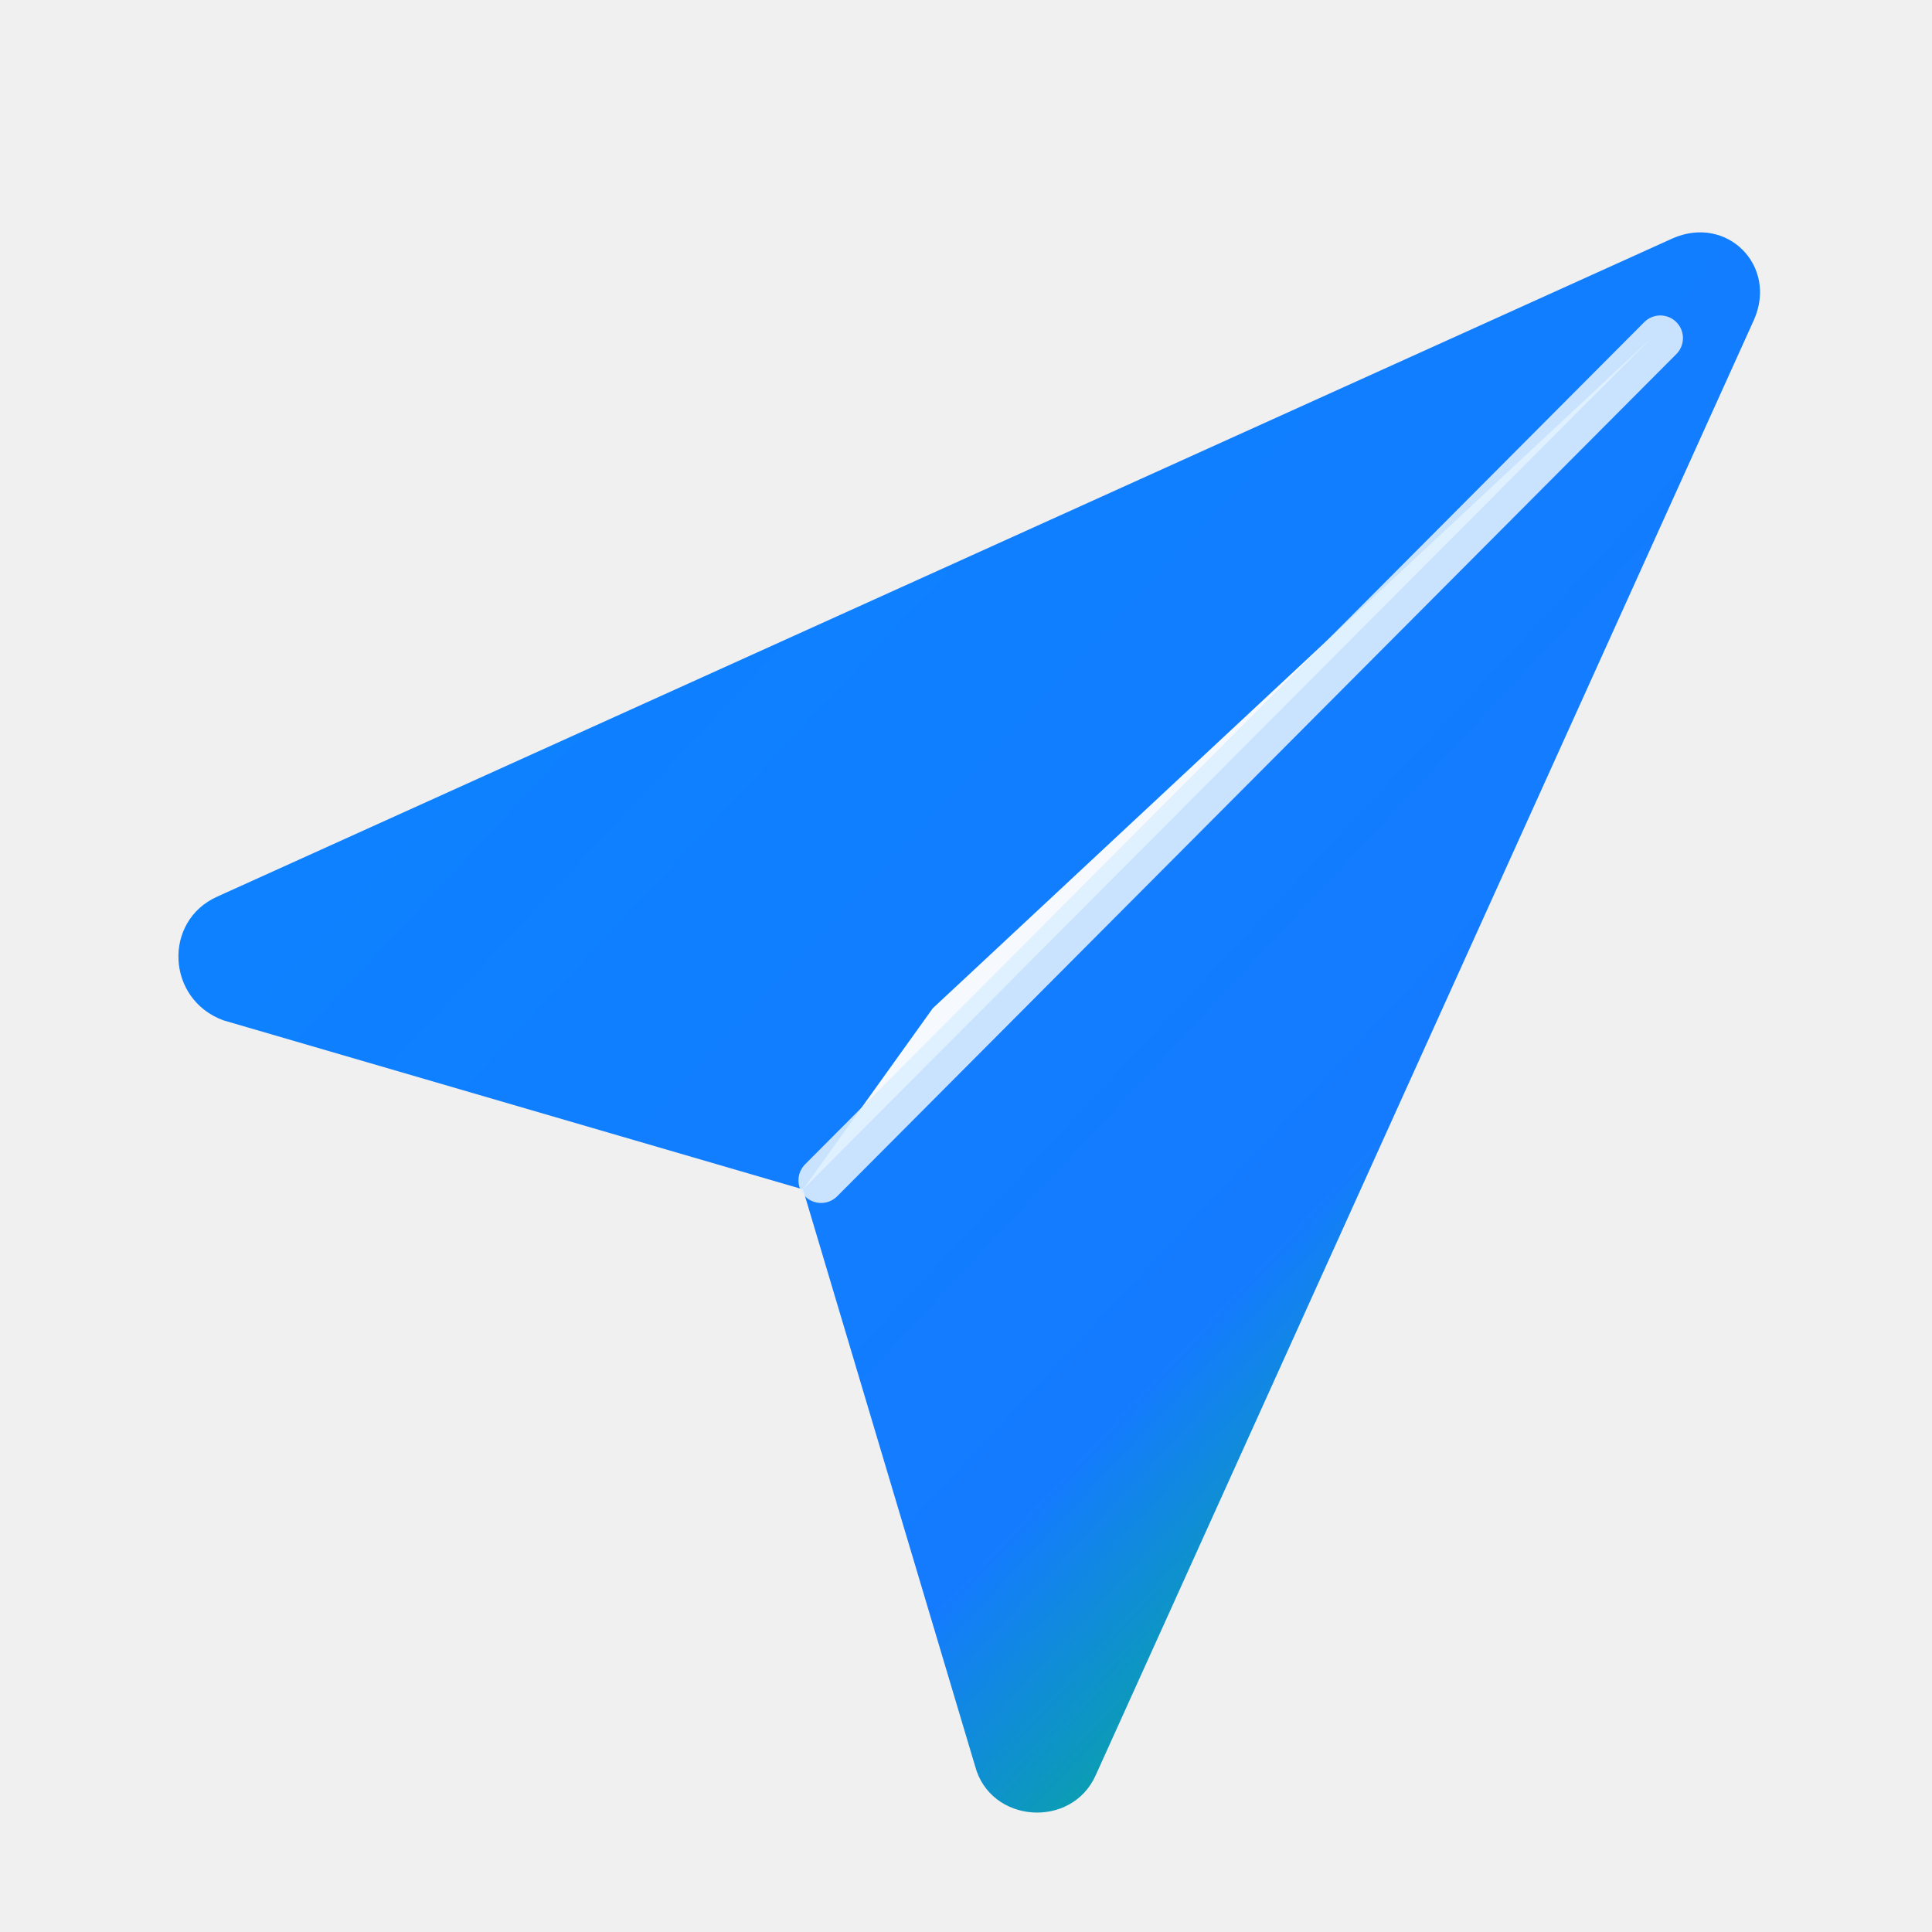
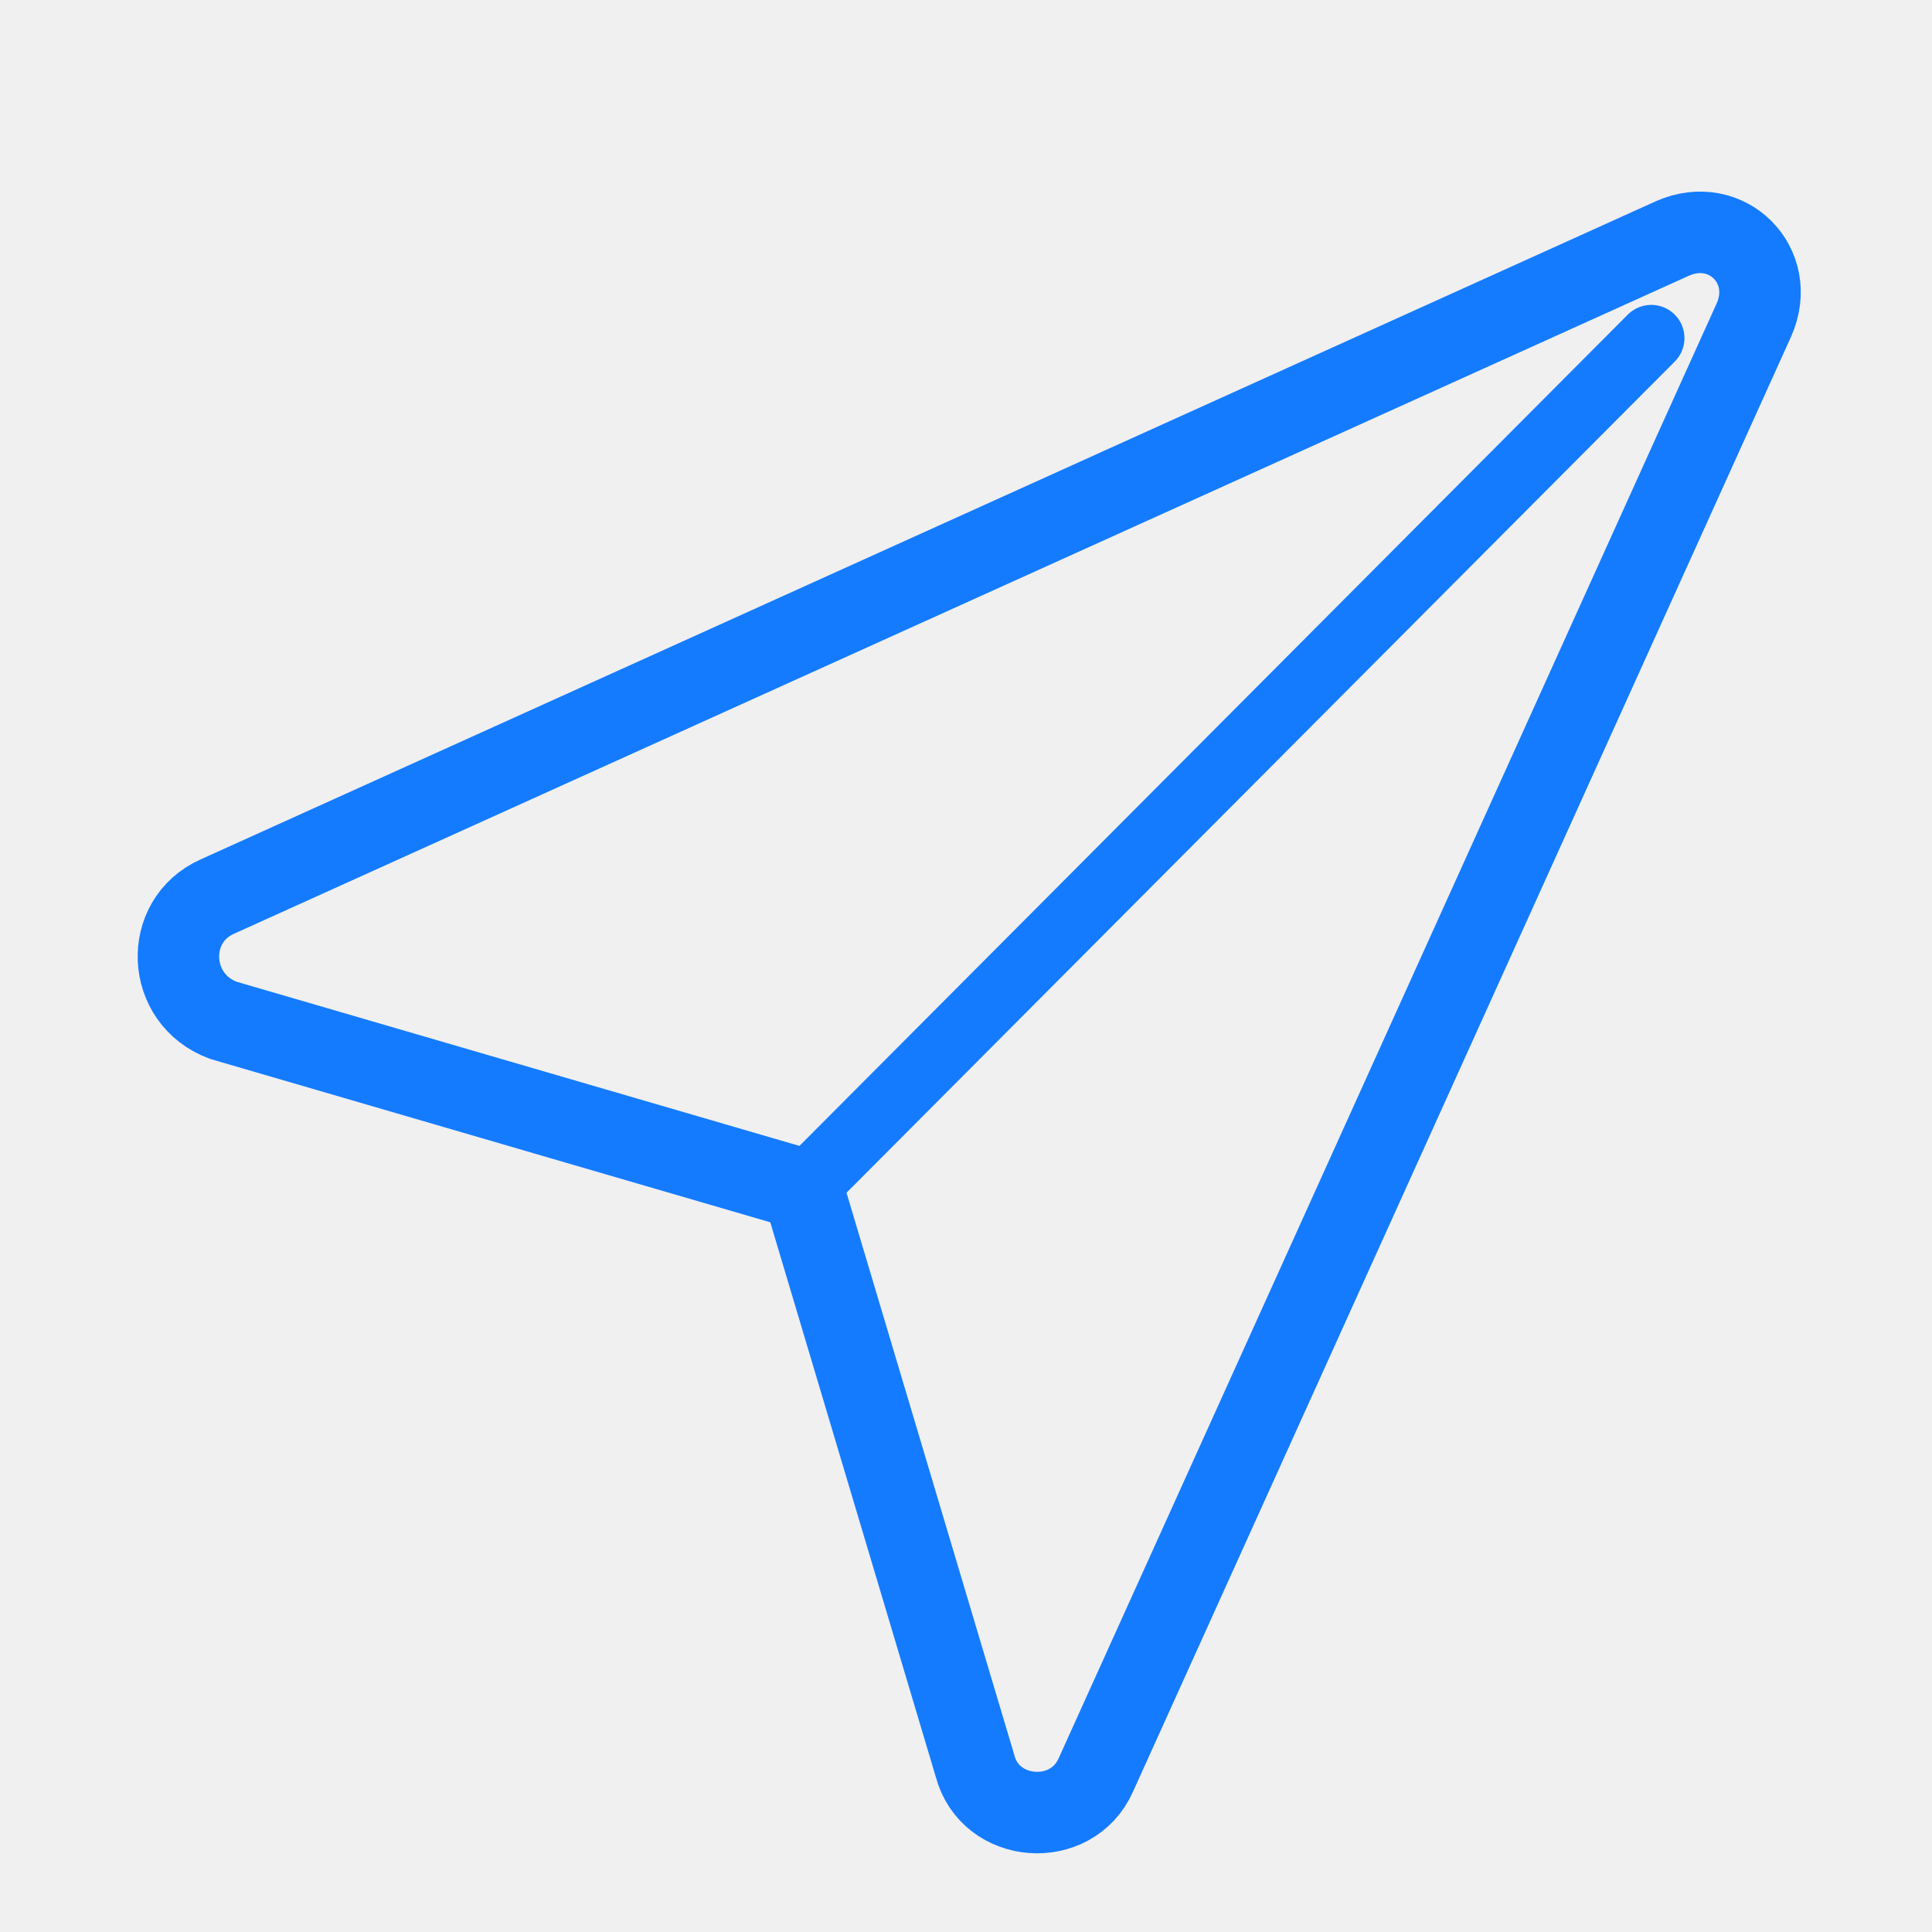
<svg xmlns="http://www.w3.org/2000/svg" viewBox="0 0 64 64" role="img" aria-labelledby="title desc">
-   <defs>
-     <linearGradient id="plane" x1="8" y1="10" x2="55" y2="54" gradientUnits="userSpaceOnUse">
-       <stop offset="0" stop-color="#0A84FF" />
-       <stop offset="0.72" stop-color="#147BFF" />
-       <stop offset="1" stop-color="#00C853" />
-     </linearGradient>
-   </defs>
-   <path d="M7.2 29.7 55.4 7.9c1.8-.8 3.5.9 2.7 2.7L36.3 58.8c-.8 1.8-3.5 1.6-4-.3l-5.7-19.1L7.4 33.8c-1.9-.7-2-3.3-.2-4.1Z" fill="url(#plane)" />
-   <path d="m26.6 39.4 28.1-28.2-23.8 22.2  -4.3 6Z" fill="#fff" opacity=".96" />
-   <path d="M27.2 39.1 55 11.2" fill="none" stroke="#DDEEFF" stroke-width="1.5" stroke-linecap="round" opacity=".9" />
+   <g fill="none" stroke="#147BFF" stroke-linecap="round" stroke-linejoin="round">
+     <path d="M7.2 29.7 55.4 7.9c1.8-.8 3.5.9 2.7 2.7L36.3 58.8c-.8 1.8-3.5 1.6-4-.3l-5.7-19.1L7.4 33.8c-1.9-.7-2-3.3-.2-4.1Z" stroke-width="2.7" />
+     <path d="M26.6 39.4 54.7 11.2" stroke-width="2.2" />
+   </g>
</svg>
